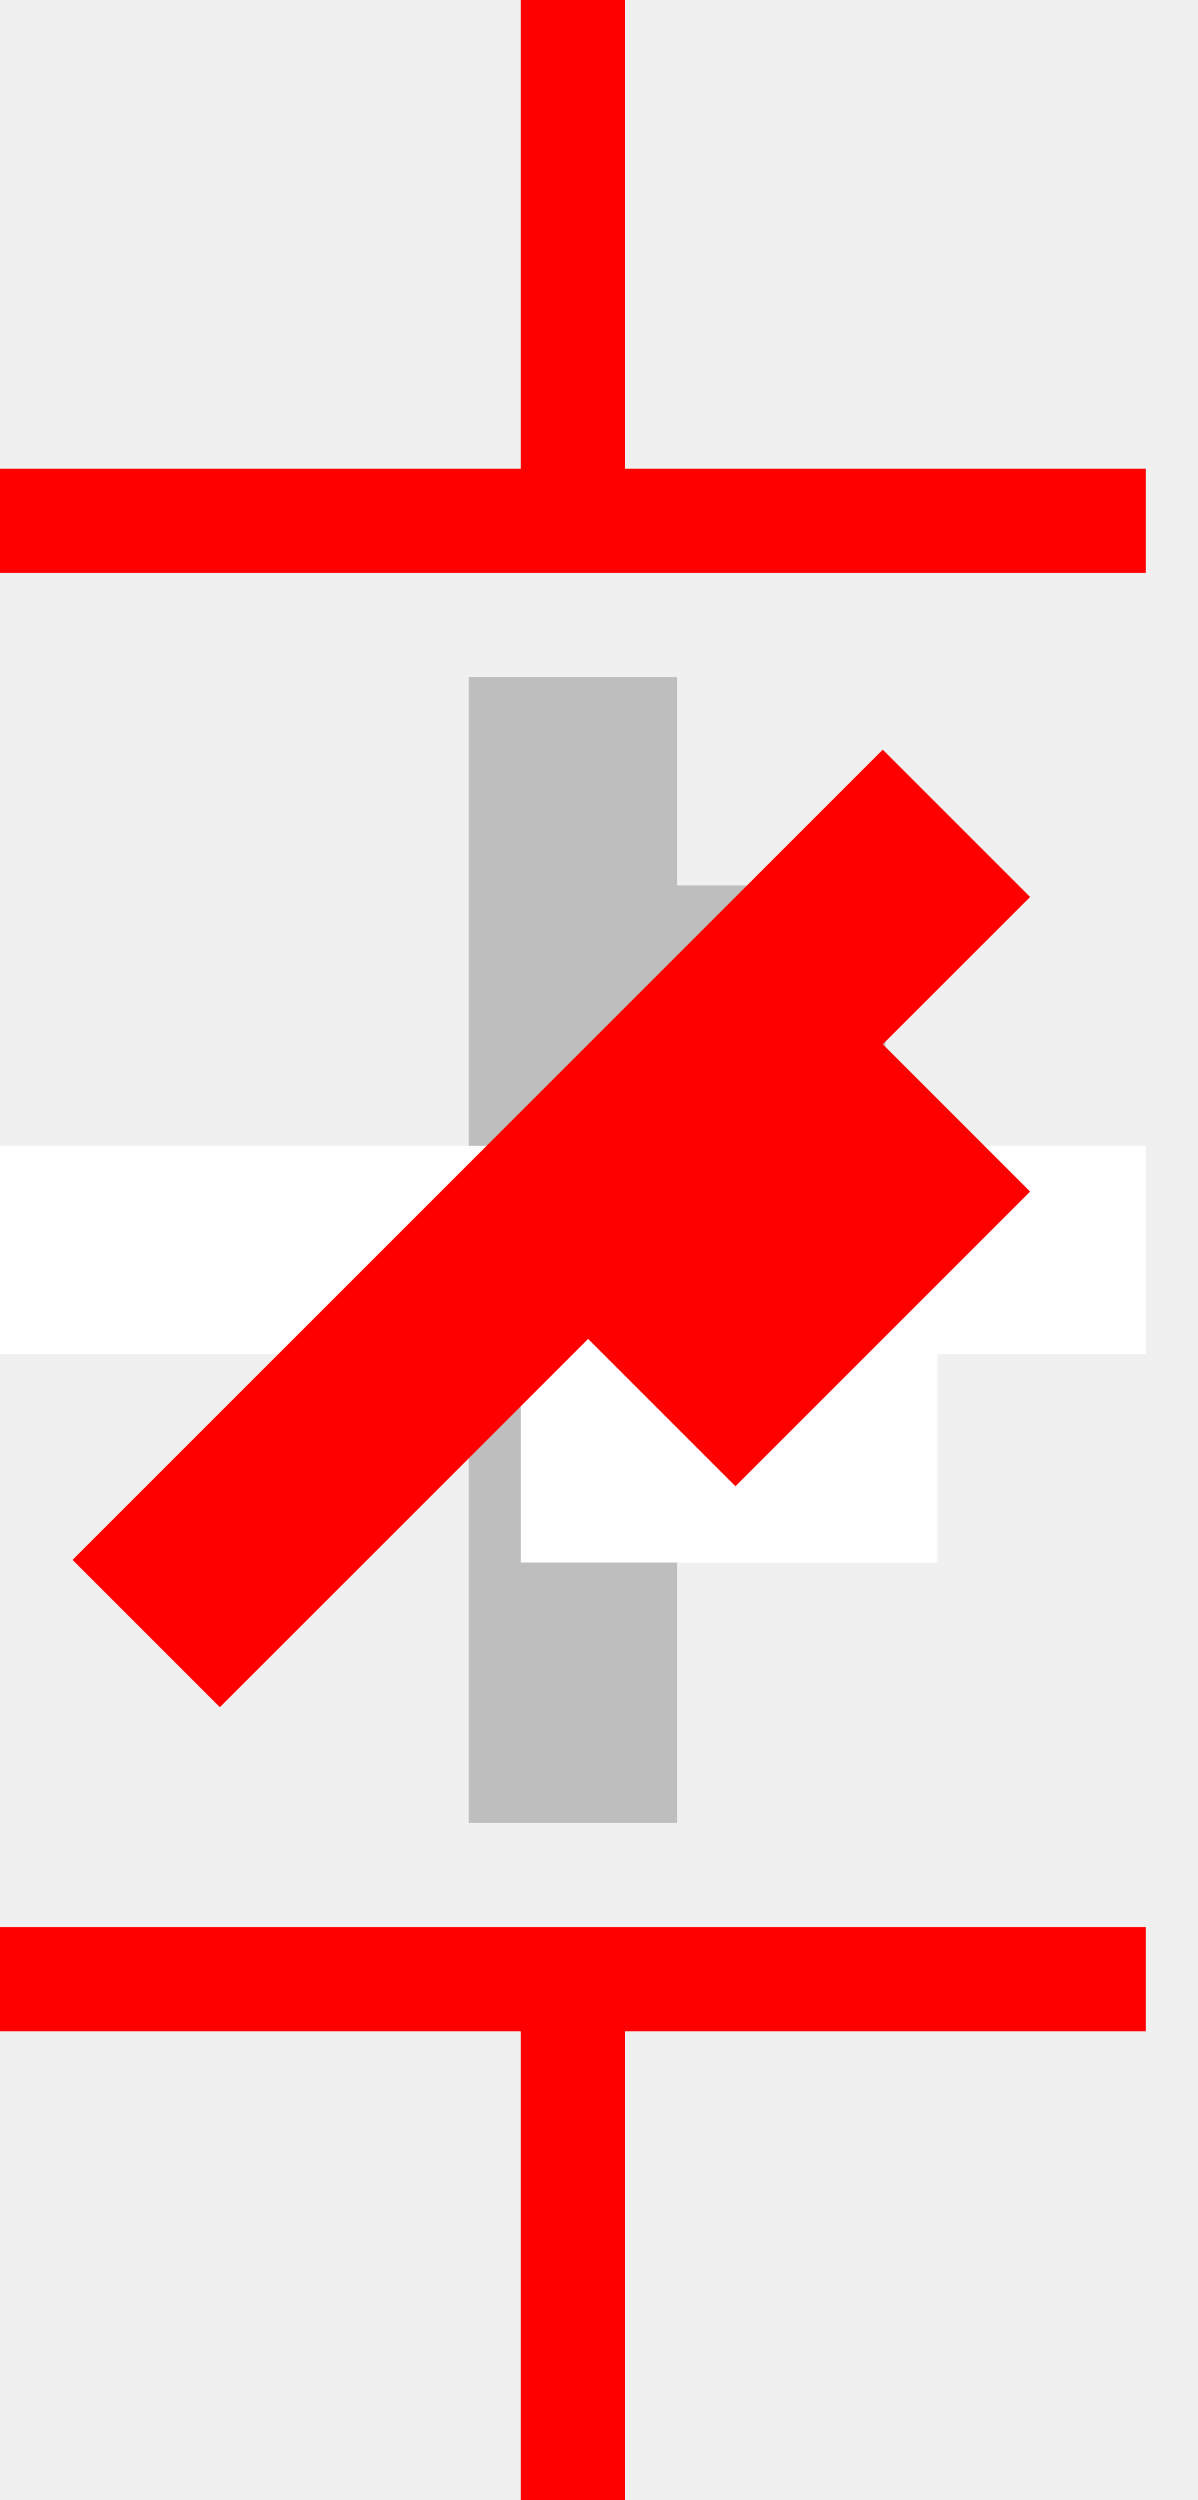
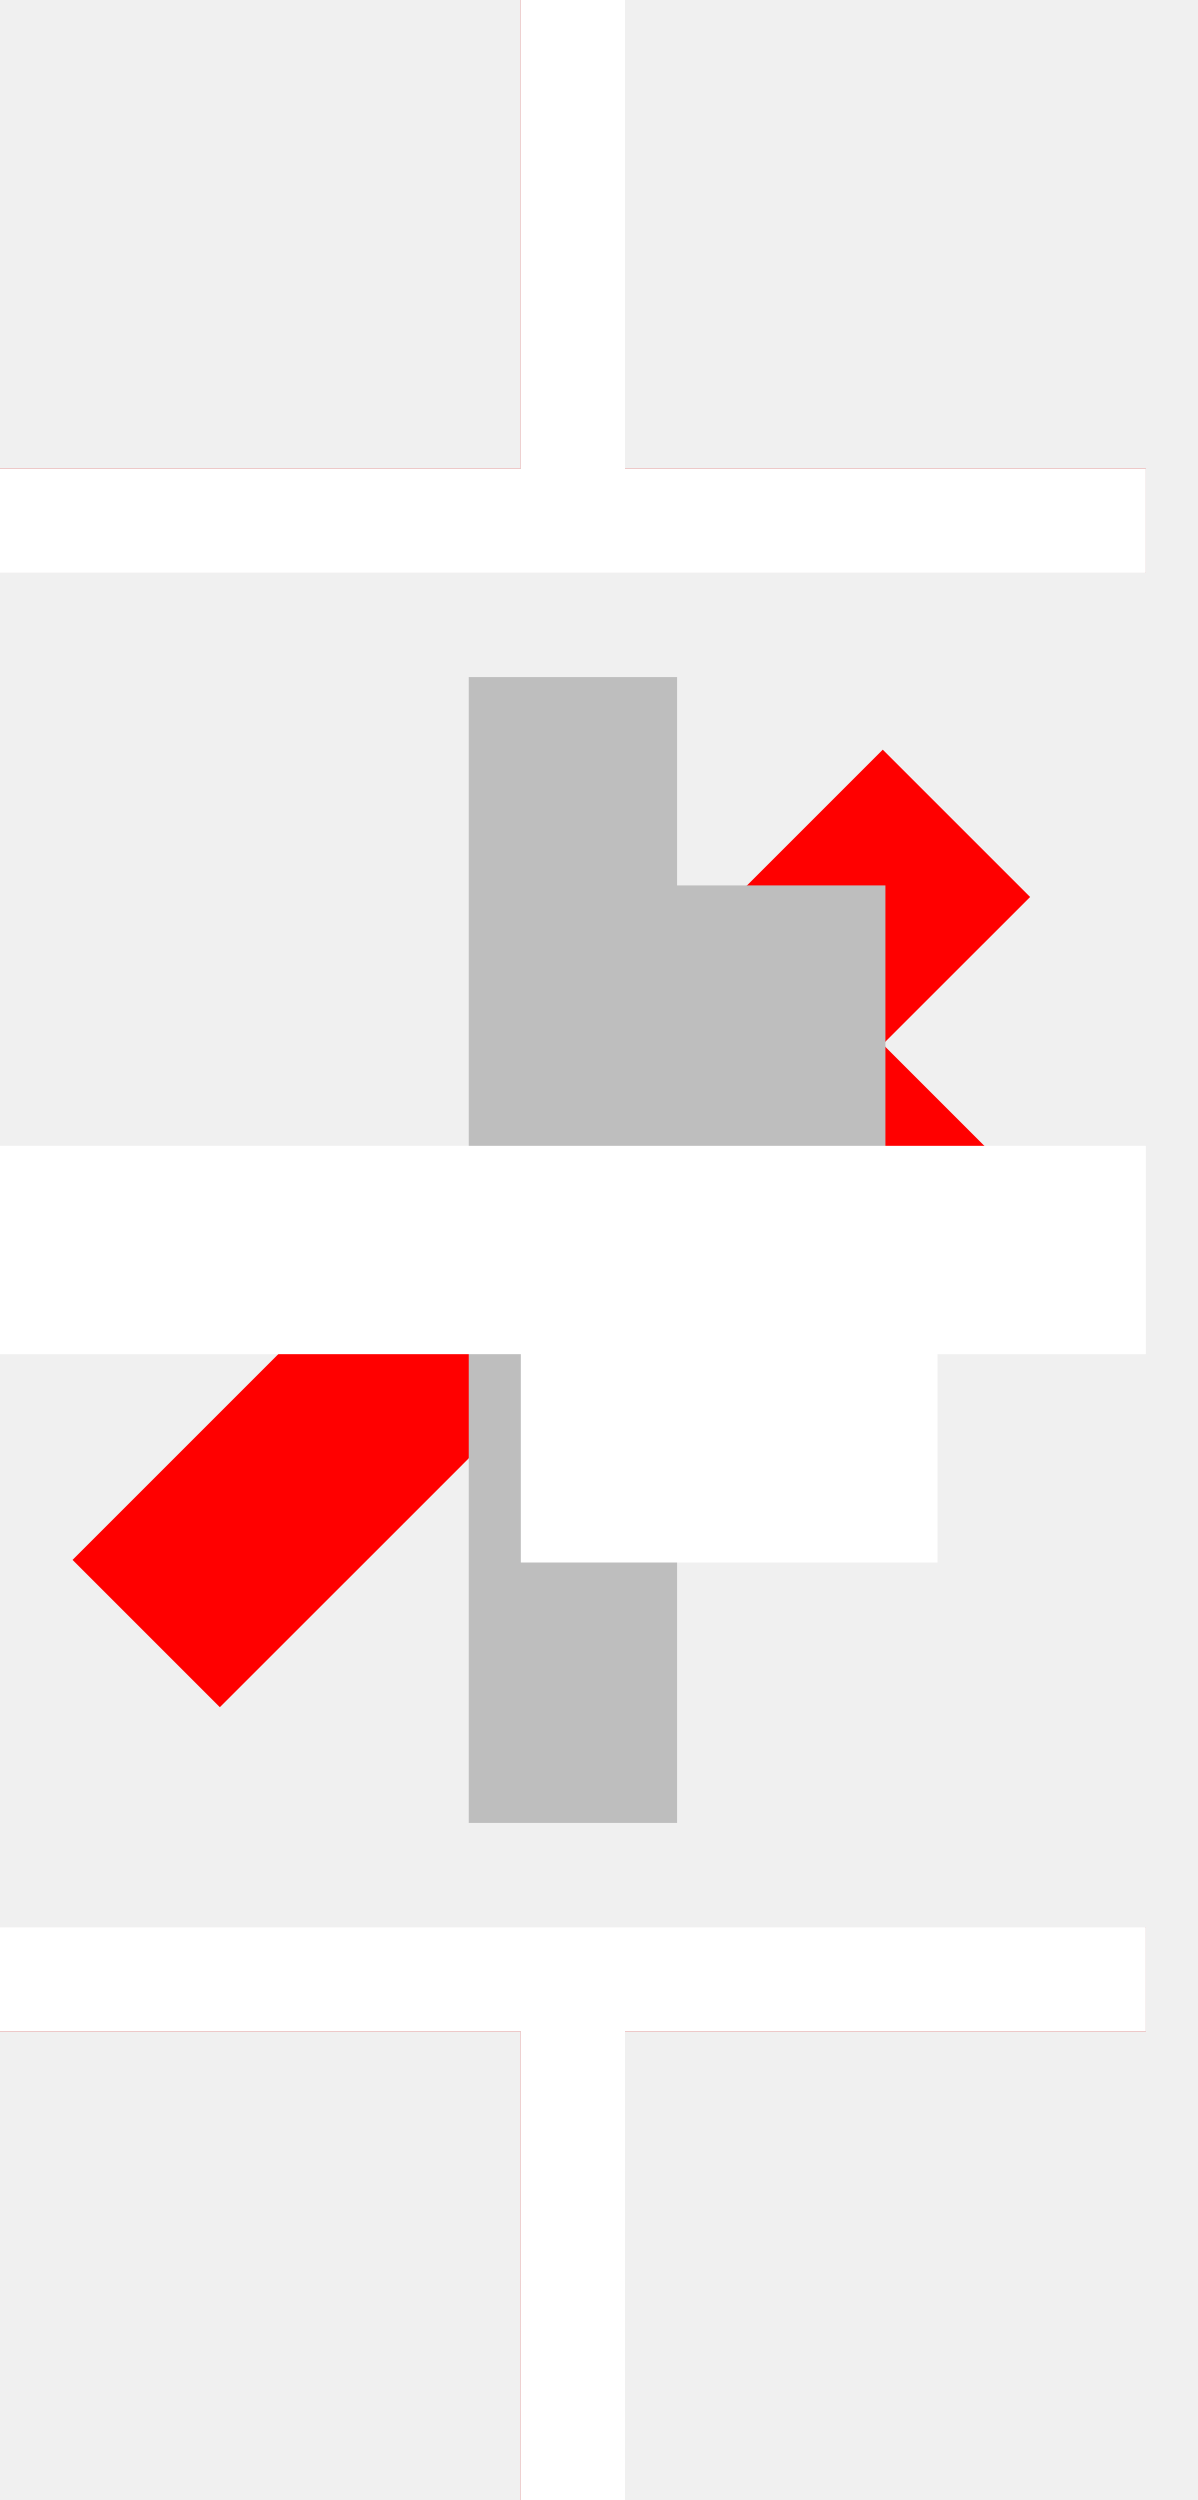
<svg xmlns="http://www.w3.org/2000/svg" width="23" height="48" viewBox="0 0 23 48" fill="none">
-   <g id="qf-min-min">
-     <g class="fault inactive" reference="QF-ON">
-       <g class="animation-display">
-         <path id="Vector" d="M22 11H0V9H10V0.653V0H12V0.653V9H22V11Z" fill="#BEBEBE" />
-         <path id="Vector_2" d="M0 37H22V39H12L12 47.347V48H10V47.347L10 39H0V37Z" fill="#BEBEBE" />
-         <path id="Vector_3" d="M9 35V13H13V17H17V25H13V30V35H9Z" fill="#BEBEBE" />
+   <g class="fault inactive" reference="QF-ALARM">
+     <g class="animation-display">
+       <path id="Vector_4" d="M0 37H22V39H12L12 47.347V48H10V47.347L10 39H0V37Z" fill="#FF0000" />
+       <g class="animation-fail">
+         <path id="Vector_5" d="M1.393 29.95L16.949 14.394L19.778 17.222L16.949 20.05L19.778 22.879L14.121 28.536L11.292 25.707L7.757 29.243L4.221 32.778L1.393 29.95Z" fill="#FF0000" />
      </g>
-       <g class="animation-hide">
-         <path id="Vector_4" d="M0 37H22V39H12L12 47.347V48H10V47.347L10 39H0V37Z" fill="white" />
-         <path id="Vector_5" d="M0 22H22V26H18V30H10V26H5H0V22Z" fill="white" />
-         <path id="Vector_6" d="M22 11H0V9H10V0.653V0H12V0.653V9H22V11Z" fill="white" />
+       <path id="Vector_6" d="M22 11H0V9H10V0.653V0H12V0.653V9H22V11Z" fill="#FF0000" />
+     </g>
+     <g id="o" class="animation-hide">
+       <g class="fault inactive" reference="QF-ON">
+         <g class="animation-display">
+           <path id="Vector" d="M22 11H0V9H10V0.653V0H12V0.653V9H22V11Z" fill="#BEBEBE" />
+           <path id="Vector_2" d="M0 37H22V39H12L12 47.347V48H10V47.347L10 39H0V37Z" fill="#BEBEBE" />
+           <path id="Vector_3" d="M9 35V13H13V17H17V25H13V30V35H9Z" fill="#BEBEBE" />
+         </g>
      </g>
    </g>
-     <g class="fault inactive" reference="QF-ALARM">
-       <g class="animation-fail">
-         <path id="Vector_4" d="M0 37H22V39H12L12 47.347V48H10V47.347L10 39H0V37Z" fill="#FF0000" />
-         <path id="Vector_5" d="M1.393 29.95L16.949 14.394L19.778 17.222L16.949 20.05L19.778 22.879L14.121 28.536L11.292 25.707L7.757 29.243L4.221 32.778L1.393 29.95Z" fill="#FF0000" />
-         <path id="Vector_6" d="M22 11H0V9H10V0.653V0H12V0.653V9H22V11Z" fill="#FF0000" />
+     <g id="oo" class="animation-hide">
+       <g class="fault inactive" reference="QF-ON">
+         <g class="qf-hide">
+           <path id="Vector_4" d="M0 37H22V39H12L12 47.347V48H10V47.347L10 39H0V37Z" fill="white" />
+           <path id="Vector_5" d="M0 22H22V26H18V30H10V26H5H0V22Z" fill="white" />
+           <path id="Vector_6" d="M22 11H0V9H10V0.653V0H12V0.653V9H22V11Z" fill="white" />
+         </g>
      </g>
    </g>
  </g>
</svg>
